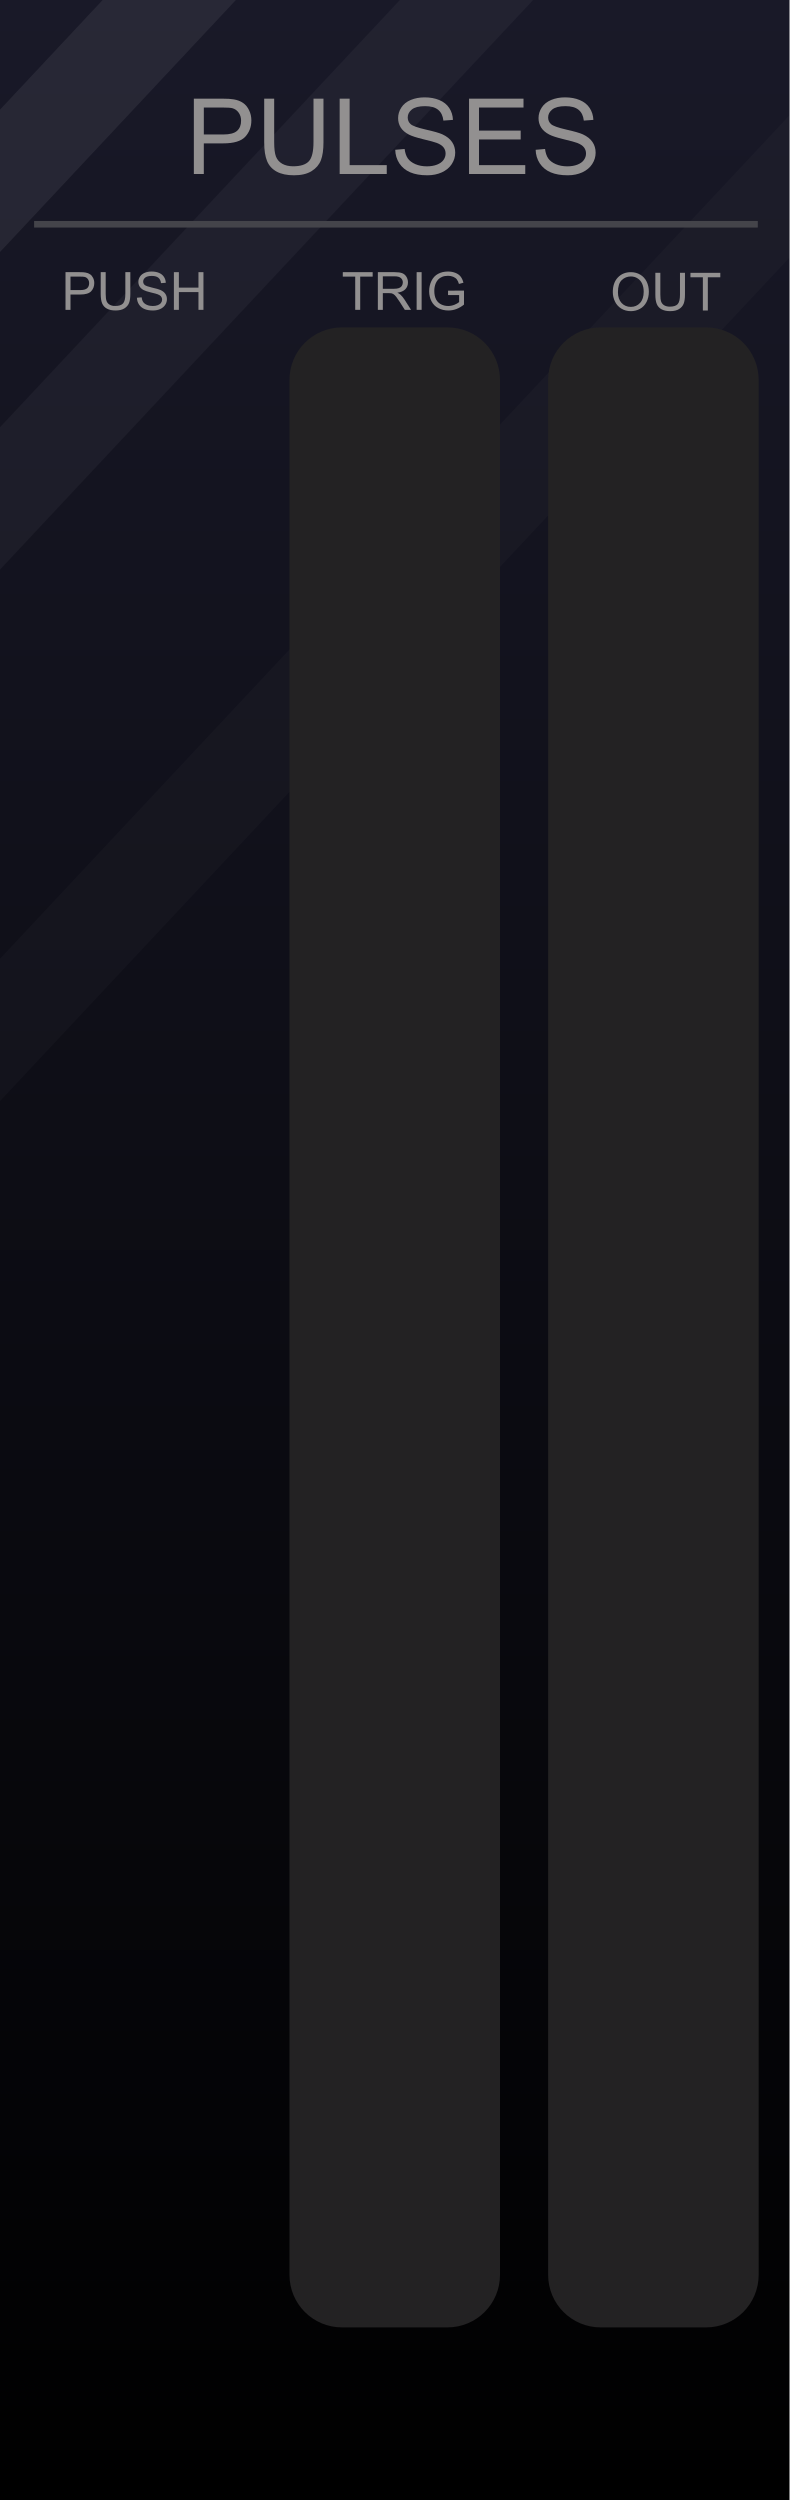
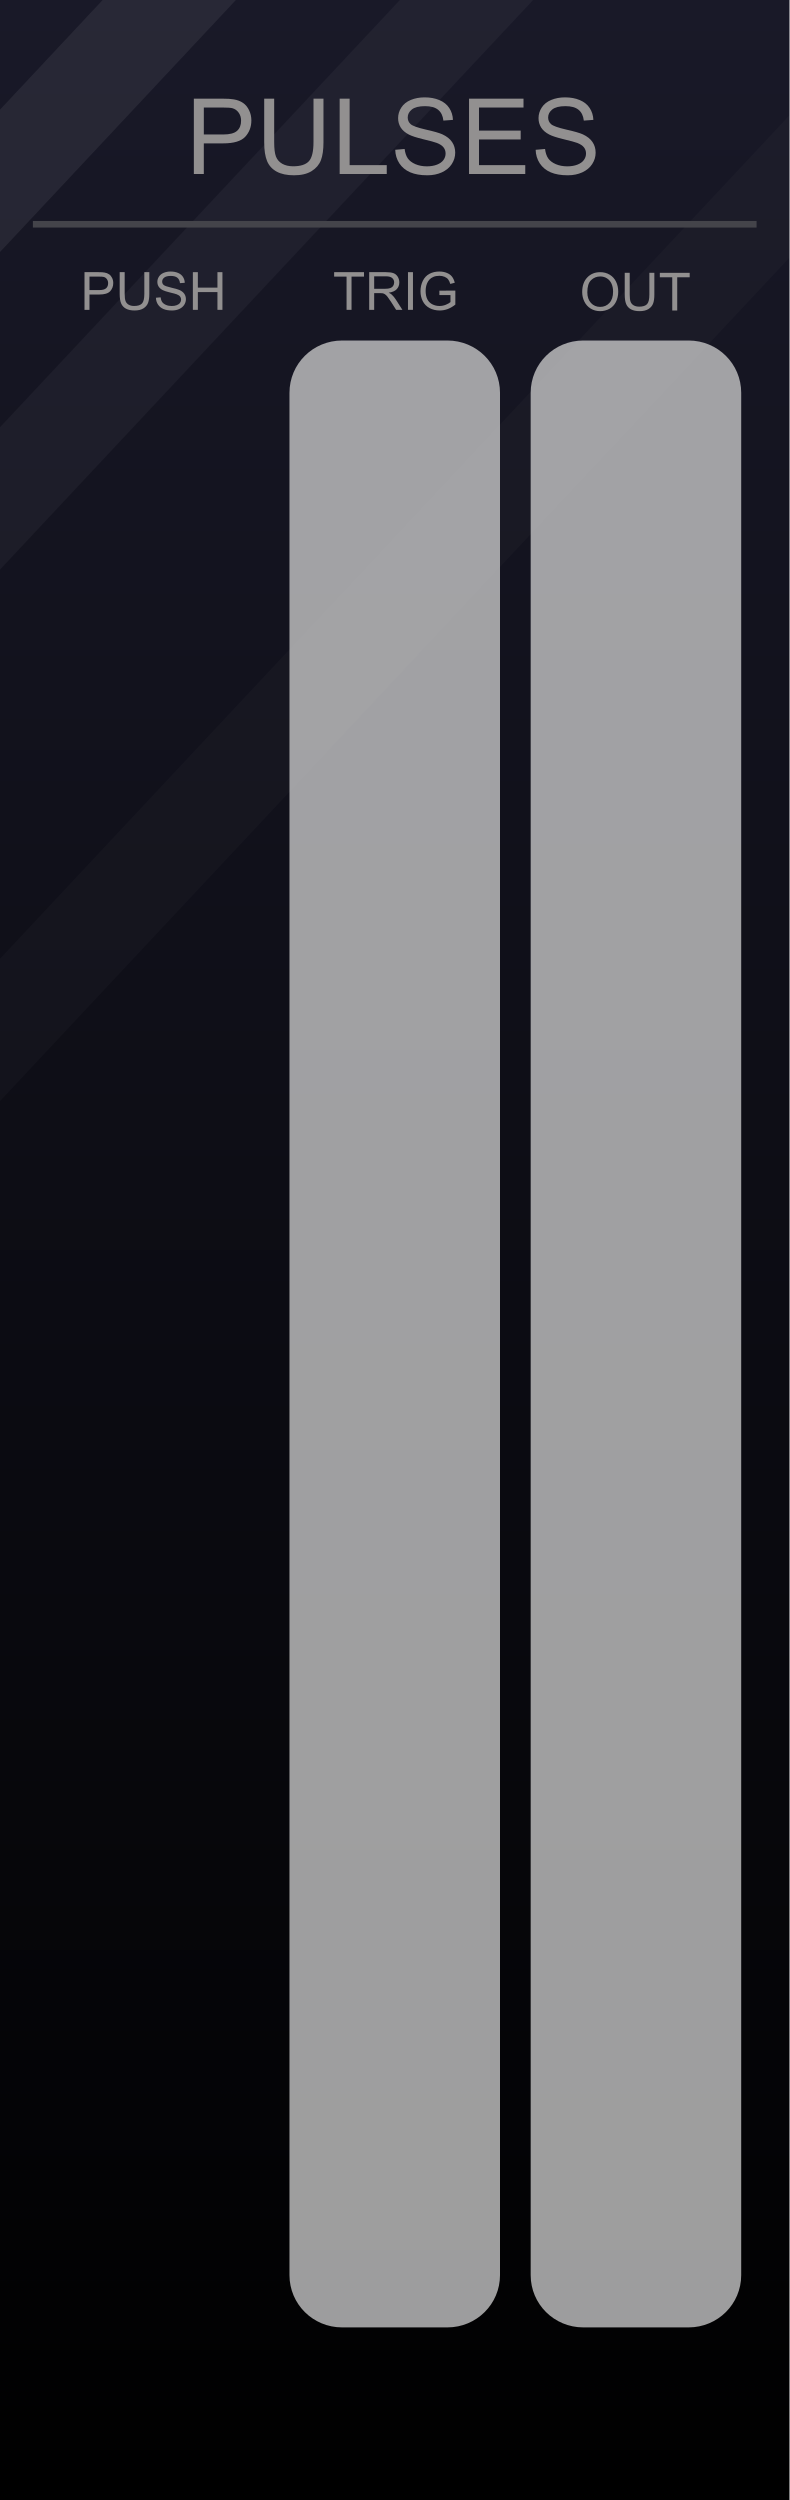
<svg xmlns="http://www.w3.org/2000/svg" xmlns:xlink="http://www.w3.org/1999/xlink" width="120" height="380" viewBox="0 0 120 380" version="1.1" id="svg123">
  <defs id="defs7">
    <linearGradient id="bdce50d6-b89f-47d4-9373-d598feae793c" x1="60" x2="60" y2="380" gradientUnits="userSpaceOnUse">
      <stop offset="0" stop-color="#ebebeb" id="stop2" />
      <stop offset="1" stop-color="#e1e1e1" id="stop4" />
    </linearGradient>
    <linearGradient id="linearGradient22215-5">
      <stop style="stop-color:#000000;stop-opacity:1" offset="0" id="stop22211" />
      <stop style="stop-color:#191928;stop-opacity:1" offset="1" id="stop22213" />
    </linearGradient>
    <linearGradient id="SVGID_1_" gradientUnits="userSpaceOnUse" x1="519" y1="-5410.4" x2="532" y2="-5410.4" gradientTransform="rotate(90,-2442.45,-2960.45)">
      <stop offset="0.006" style="stop-color:#303030" id="stop45369" />
      <stop offset="1" style="stop-color:#222222" id="stop45371" />
    </linearGradient>
    <linearGradient id="SVGID_2_" gradientUnits="userSpaceOnUse" x1="519.687" y1="-5410.4" x2="531.311" y2="-5410.4" gradientTransform="rotate(90,-2442.45,-2960.45)">
      <stop offset="0.011" style="stop-color:#636363" id="stop45376" />
      <stop offset="1" style="stop-color:#2B2B2B" id="stop45378" />
    </linearGradient>
    <linearGradient id="SVGID_3_-3" gradientUnits="userSpaceOnUse" x1="520.135" y1="-5410.4" x2="530.864" y2="-5410.4" gradientTransform="rotate(90,-2442.45,-2960.45)">
      <stop offset="0.011" style="stop-color:#4C4C4C" id="stop45383-1" />
      <stop offset="1" style="stop-color:#3B3B3B" id="stop45385-69" />
    </linearGradient>
    <linearGradient id="SVGID_3_" gradientUnits="userSpaceOnUse" x1="520.135" y1="-5410.4" x2="530.864" y2="-5410.4" gradientTransform="rotate(90,-2442.45,-2960.45)">
      <stop offset="0.011" style="stop-color:#4C4C4C" id="stop45383" />
      <stop offset="0.67" style="stop-color:#3b3b3b;stop-opacity:0" id="stop45385" />
    </linearGradient>
    <linearGradient id="linearGradient46906" gradientUnits="userSpaceOnUse" x1="520.135" y1="-5410.4" x2="530.864" y2="-5410.4" gradientTransform="rotate(90,-2442.45,-2960.45)">
      <stop offset="0.028" style="stop-color:#ff8c8c;stop-opacity:1" id="stop46902" />
      <stop offset="0.825" style="stop-color:#ff1515;stop-opacity:0" id="stop46904" />
    </linearGradient>
    <linearGradient id="SVGID_3_-8" gradientUnits="userSpaceOnUse" x1="520.135" y1="-5410.4" x2="530.864" y2="-5410.4" gradientTransform="rotate(90,-2442.45,-2960.45)">
      <stop offset="0.028" style="stop-color:#ff8c8c;stop-opacity:1" id="stop45383-7" />
      <stop offset="0.67" style="stop-color:#ff1515;stop-opacity:0" id="stop45385-6" />
    </linearGradient>
    <linearGradient xlink:href="#linearGradient22215-5" id="linearGradient26171-8" gradientUnits="userSpaceOnUse" x1="105" y1="380" x2="105" y2="0" />
    <linearGradient xlink:href="#linearGradient22215-5" id="linearGradient29208" gradientUnits="userSpaceOnUse" x1="105" y1="380" x2="105" y2="0" />
    <linearGradient xlink:href="#linearGradient22215-5" id="linearGradient29210" gradientUnits="userSpaceOnUse" x1="105" y1="380" x2="105" y2="0" />
  </defs>
  <g id="aadfc017-bc7c-4b4c-8e39-d82801fa3806" data-name="components" style="display:none">
    <circle id="a4f03375-b3d9-482f-a1be-c74369bf81c6" data-name="Gate01#PJ301MPort" cx="98.388" cy="64.865" r="5" style="fill:#0000ff" />
    <circle id="add59a36-e480-4f1a-a56c-0170fa5bf559" data-name="Gat10#PJ301MPort" cx="98.388" cy="334" r="5" style="fill:#0000ff" />
    <circle id="f618cd01-288f-42bb-b945-650e6eaf0bd4" data-name="Gate09#PJ301MPort" cx="98.388" cy="304.096" r="5" style="fill:#0000ff" />
    <circle id="ae1d2b54-59a2-45b4-969d-61bdb22984c1" data-name="Gate08#PJ301MPort" cx="98.388" cy="274.192" r="5" style="fill:#0000ff" />
    <circle id="f9463877-f193-466c-aa96-48c2425070de" data-name="Gate07#PJ301MPort" cx="98.388" cy="244.288" r="5" style="fill:#0000ff" />
    <circle id="fbcd65ad-bf9c-4c22-ac16-1c653b29e0a8" data-name="Gate06#PJ301MPort" cx="98.388" cy="214.384" r="5" style="fill:#0000ff" />
    <circle id="fc8ccb70-cf44-4573-a68e-92e002384bf7" data-name="Gate05#PJ301MPort" cx="98.388" cy="184.48" r="5" style="fill:#0000ff" />
    <circle id="a899ca9b-b178-4013-89b9-cabd17230738" data-name="Gate04#PJ301MPort" cx="98.388" cy="154.577" r="5" style="fill:#0000ff" />
    <circle id="abe58288-b73e-4fe5-a840-b2106b136fc8" data-name="Gate03#PJ301MPort" cx="98.388" cy="124.673" r="5" style="fill:#0000ff" />
    <circle id="f7cd9a37-5437-42fc-8c23-4e453c7f594a" data-name="Gate02#PJ301MPort" cx="98.388" cy="94.769" r="5" style="fill:#0000ff" />
    <circle id="a261c396-d364-4fd5-85e7-565c5877293d" data-name="Trig01#PJ301MPort" cx="59.98" cy="64.865" r="5" style="fill:#0000ff" />
    <circle id="a4d88dc8-2f62-40b5-a073-98d3f0ff178c" data-name="Trig10#PJ301MPort" cx="59.98" cy="334" r="5" style="fill:#0000ff" />
    <circle id="b0f2ecc1-c21e-437e-bef0-81f9784eef17" data-name="Trig09#PJ301MPort" cx="59.98" cy="304.096" r="5" style="fill:#0000ff" />
    <circle id="f2cdba4f-df5a-413d-8254-2c083a05672e" data-name="Trig08#PJ301MPort" cx="59.98" cy="274.192" r="5" style="fill:#0000ff" />
    <circle id="b0e4543a-283a-4ee5-aa0a-cfbcdb2c2560" data-name="Trig07#PJ301MPort" cx="59.98" cy="244.288" r="5" style="fill:#0000ff" />
    <circle id="fa68b598-996b-45c4-84df-70483005b46f" data-name="Trig06#PJ301MPort" cx="59.98" cy="214.384" r="5" style="fill:#0000ff" />
    <circle id="e6647dc9-59ee-4223-be7b-b16bfb18d3df" data-name="Trig05#PJ301MPort" cx="59.98" cy="184.48" r="5" style="fill:#0000ff" />
    <circle id="f5e642f3-17c9-4067-b8c0-ed867ca02616" data-name="Trig04#PJ301MPort" cx="59.98" cy="154.577" r="5" style="fill:#0000ff" />
    <circle id="befa4269-2d7c-4a02-909d-40c31224ad8a" data-name="Trig03#PJ301MPort" cx="59.98" cy="124.673" r="5" style="fill:#0000ff" />
    <circle id="a04ec808-cc20-416c-8cc3-376ac8200d76" data-name="Trig02#PJ301MPort" cx="59.98" cy="94.769" r="5" style="fill:#0000ff" />
    <circle id="b4ac42b7-d402-46ad-9d0b-38dfcae73ede" data-name="Push01#LEDLightBezel" cx="21.497" cy="64.865" r="5" style="fill:#ff0000" />
    <circle id="e2132cfd-7ee5-4cce-acec-e9d7e093bf94" data-name="Push10#LEDLightBezel" cx="21.497" cy="334" r="5" style="fill:#ff0000" />
    <circle id="e71e7e83-2df5-4438-b683-948dac9fbfd7" data-name="Push09#LEDLightBezel" cx="21.497" cy="304.096" r="5" style="fill:#ff0000" />
    <circle id="af359eeb-9349-4bfd-9915-2ea90a4e6c28" data-name="Push08#LEDLightBezel" cx="21.497" cy="274.192" r="5" style="fill:#ff0000" />
    <circle id="b2464ca6-efc3-4832-9d97-d1b74ea57aa1" data-name="Push07#LEDLightBezel" cx="21.497" cy="244.288" r="5" style="fill:#ff0000" />
    <circle id="a2a25d30-8f54-4f17-af0f-7bc666d07bff" data-name="Push06#LEDLightBezel" cx="21.497" cy="214.384" r="5" style="fill:#ff0000" />
    <circle id="b24c0b06-139b-4b63-b8d4-4c434c0db5e2" data-name="Push05#LEDLightBezel" cx="21.497" cy="184.48" r="5" style="fill:#ff0000" />
    <circle id="ac4ed106-9c6e-4900-9cf7-2c819bb878d2" data-name="Push04#LEDLightBezel" cx="21.497" cy="154.577" r="5" style="fill:#ff0000" />
    <circle id="b4b25169-4ca1-46c7-a819-61c163cc9ae7" data-name="Push03#LEDLightBezel" cx="21.497" cy="124.673" r="5" style="fill:#ff0000" />
    <circle id="f6209eb2-3b38-4460-8884-e2669fba9ce9" data-name="Push02#LEDLightBezel" cx="21.497" cy="94.769" r="5" style="fill:#ff0000" />
  </g>
  <g id="b3947816-d40f-41db-852f-d14f402c3ab2-9-4-9-9-3" data-name="FND BG" style="fill:url(#linearGradient29210);fill-opacity:1" transform="scale(1.142857,1)">
    <rect width="105" height="380" fill="url(#b0234e08-fdca-44f0-b5b7-019b02f0775b)" id="rect9-9-5-1-2-4-7" style="fill:url(#linearGradient29208);fill-opacity:1" x="0" y="0" />
  </g>
  <g id="b3947816-d40f-41db-852f-d14f402c3ab2-9-4-9-1-7-4" data-name="FND BG" style="fill:url(#linearGradient26171-8);fill-opacity:1" transform="scale(1.142857,1)">
    <path id="rect9-9-5-1-2-7-6-8" style="opacity:0.02;fill:#ffffff;fill-opacity:1;stroke-width:1.069" d="M 120,17.529 0,145.736 v 21.633 L 120,39.162 Z" transform="scale(0.875,1)" />
  </g>
  <path id="rect18523-8-7-0-8-2" style="opacity:0.04;fill:#ffffff;stroke-width:0.528" d="M 60.787,0 0,64.945 V 86.578 L 81.035,0 Z" />
  <path id="rect18523-8-8-5-8-6-8" style="opacity:0.07;fill:#ffffff;stroke-width:0.528" d="M 15.604,0 0,16.672 V 38.305 L 35.852,0 Z" />
-   <path id="rect8523-8-1-0-7-6-5-3" style="fill:#44444a;stroke-width:0.074" d="M 5.187,33.588 H 115.187 v 1 H 5.187 Z" />
-   <g aria-label="PULSES" id="text14110-1-2-2-5-9-2-9" style="font-size:16px;line-height:1.25;fill:#929090">
+   <path id="rect8523-8-1-0-7-6-5-3" style="fill:#44444a;stroke-width:0.074" d="M 5,33.588 H 115 v 1 H 5 Z" />
+   <g aria-label="PULSES" id="text14110-1-2-2-5-9-2-9" style="font-size:16px;line-height:1.25;fill:#929090" transform="translate(4e-6)">
    <path d="M 29.465,26.449 V 14.996 h 4.32 q 1.141,0 1.742,0.109 0.844,0.141 1.414,0.539 0.57,0.391 0.914,1.102 0.352,0.711 0.352,1.562 0,1.461 -0.93,2.477 -0.93,1.008 -3.359,1.008 h -2.938 v 4.656 z m 1.516,-6.008 h 2.961 q 1.469,0 2.086,-0.547 0.617,-0.547 0.617,-1.539 0,-0.719 -0.367,-1.227 -0.359,-0.516 -0.953,-0.68 -0.383,-0.102 -1.414,-0.102 h -2.93 z" style="font-family:Arial;-inkscape-font-specification:Arial;text-align:center;text-anchor:middle" id="path39506" />
    <path d="m 47.652,14.996 h 1.516 v 6.617 q 0,1.727 -0.391,2.742 -0.391,1.016 -1.414,1.656 -1.016,0.633 -2.672,0.633 -1.609,0 -2.633,-0.555 -1.023,-0.555 -1.461,-1.602 -0.438,-1.055 -0.438,-2.875 v -6.617 h 1.516 v 6.609 q 0,1.492 0.273,2.203 0.281,0.703 0.953,1.086 0.68,0.383 1.656,0.383 1.672,0 2.383,-0.758 0.711,-0.758 0.711,-2.914 z" style="font-family:Arial;-inkscape-font-specification:Arial;text-align:center;text-anchor:middle" id="path39508" />
    <path d="M 51.629,26.449 V 14.996 h 1.516 v 10.102 h 5.641 v 1.352 z" style="font-family:Arial;-inkscape-font-specification:Arial;text-align:center;text-anchor:middle" id="path39510" />
    <path d="m 60.074,22.769 1.43,-0.125 q 0.102,0.859 0.469,1.414 0.375,0.547 1.156,0.891 0.781,0.336 1.758,0.336 0.867,0 1.531,-0.258 0.664,-0.258 0.984,-0.703 0.328,-0.453 0.328,-0.984 0,-0.539 -0.312,-0.938 -0.312,-0.406 -1.031,-0.68 -0.461,-0.18 -2.039,-0.555 -1.578,-0.383 -2.211,-0.719 -0.82,-0.43 -1.227,-1.062 -0.398,-0.641 -0.398,-1.43 0,-0.867 0.492,-1.617 0.492,-0.758 1.438,-1.148 0.945,-0.391 2.102,-0.391 1.273,0 2.242,0.414 0.977,0.406 1.5,1.203 0.523,0.797 0.562,1.805 l -1.453,0.109 q -0.117,-1.086 -0.797,-1.641 -0.672,-0.555 -1.992,-0.555 -1.375,0 -2.008,0.508 -0.625,0.5 -0.625,1.211 0,0.617 0.445,1.016 0.438,0.398 2.281,0.82 1.852,0.414 2.539,0.727 1,0.461 1.477,1.172 0.477,0.703 0.477,1.625 0,0.914 -0.523,1.727 -0.523,0.805 -1.508,1.258 -0.977,0.445 -2.203,0.445 -1.555,0 -2.609,-0.453 -1.047,-0.453 -1.648,-1.359 -0.594,-0.914 -0.625,-2.062 z" style="font-family:Arial;-inkscape-font-specification:Arial;text-align:center;text-anchor:middle" id="path39512" />
    <path d="M 71.293,26.449 V 14.996 h 8.281 v 1.352 H 72.809 v 3.508 h 6.336 v 1.344 H 72.809 v 3.898 h 7.031 v 1.352 z" style="font-family:Arial;-inkscape-font-specification:Arial;text-align:center;text-anchor:middle" id="path39514" />
    <path d="m 81.418,22.769 1.43,-0.125 q 0.102,0.859 0.469,1.414 0.375,0.547 1.156,0.891 0.781,0.336 1.758,0.336 0.867,0 1.531,-0.258 0.664,-0.258 0.984,-0.703 0.328,-0.453 0.328,-0.984 0,-0.539 -0.312,-0.938 -0.312,-0.406 -1.031,-0.68 -0.461,-0.18 -2.039,-0.555 -1.578,-0.383 -2.211,-0.719 -0.82,-0.43 -1.227,-1.062 -0.398,-0.641 -0.398,-1.43 0,-0.867 0.492,-1.617 0.492,-0.758 1.438,-1.148 0.945,-0.391 2.102,-0.391 1.273,0 2.242,0.414 0.977,0.406 1.5,1.203 0.523,0.797 0.562,1.805 l -1.453,0.109 q -0.117,-1.086 -0.797,-1.641 -0.672,-0.555 -1.992,-0.555 -1.375,0 -2.008,0.508 -0.625,0.5 -0.625,1.211 0,0.617 0.445,1.016 0.438,0.398 2.281,0.82 1.852,0.414 2.539,0.727 1,0.461 1.477,1.172 0.477,0.703 0.477,1.625 0,0.914 -0.523,1.727 -0.523,0.805 -1.508,1.258 -0.977,0.445 -2.203,0.445 -1.555,0 -2.609,-0.453 -1.047,-0.453 -1.648,-1.359 -0.594,-0.914 -0.625,-2.062 z" style="font-family:Arial;-inkscape-font-specification:Arial;text-align:center;text-anchor:middle" id="path39516" />
  </g>
-   <g aria-label="OUT" id="text14110-5-6-8-3-8-5-5-9-3-1-1" style="font-size:8px;line-height:1.25;fill:#929090" transform="translate(35.94359,-85.11142)">
+   <g aria-label="OUT" id="text14110-5-6-8-3-8-5-5-9-3-1-1" style="font-size:8px;line-height:1.25;fill:#929090" transform="translate(31.28978,-85.11142)">
    <path d="m 57.203,129.52 q 0,-1.426 0.766,-2.23 0.766,-0.809 1.977,-0.809 0.793,0 1.43,0.379 0.637,0.379 0.969,1.059 0.336,0.676 0.336,1.535 0,0.871 -0.352,1.559 -0.352,0.688 -0.996,1.043 -0.645,0.352 -1.391,0.352 -0.809,0 -1.445,-0.391 -0.637,-0.391 -0.965,-1.066 -0.328,-0.676 -0.328,-1.43 z m 0.781,0.012 q 0,1.035 0.555,1.633 0.559,0.594 1.398,0.594 0.855,0 1.406,-0.602 0.555,-0.602 0.555,-1.707 0,-0.699 -0.238,-1.219 -0.234,-0.523 -0.691,-0.809 -0.453,-0.289 -1.02,-0.289 -0.805,0 -1.387,0.555 -0.578,0.551 -0.578,1.844 z" style="font-family:Arial;-inkscape-font-specification:Arial;text-align:end;text-anchor:end" id="path46038-1-8" />
    <path d="m 67.414,126.582 h 0.758 v 3.309 q 0,0.863 -0.195,1.371 -0.195,0.508 -0.707,0.828 -0.508,0.316 -1.336,0.316 -0.805,0 -1.316,-0.277 -0.512,-0.277 -0.73,-0.801 -0.219,-0.527 -0.219,-1.438 v -3.309 h 0.758 v 3.305 q 0,0.746 0.137,1.102 0.141,0.352 0.477,0.543 0.34,0.191 0.828,0.191 0.836,0 1.191,-0.379 0.355,-0.379 0.355,-1.457 z" style="font-family:Arial;-inkscape-font-specification:Arial;text-align:end;text-anchor:end" id="path46040-4-4" />
    <path d="m 70.891,132.309 v -5.051 h -1.887 v -0.676 h 4.539 v 0.676 h -1.895 v 5.051 z" style="font-family:Arial;-inkscape-font-specification:Arial;text-align:end;text-anchor:end" id="path46042-7-3" />
  </g>
-   <g aria-label="PUSH" id="text14110-5-6-7-9-6-3-9-8-6-1-0-1-8" style="font-size:8px;line-height:1.25;fill:#929090">
+   <g aria-label="PUSH" id="text14110-5-6-7-9-6-3-9-8-6-1-0-1-8" style="font-size:8px;line-height:1.25;fill:#929090" transform="translate(2.885607)">
    <path d="M 9.958,47.096 V 41.369 H 12.118 q 0.57,0 0.871,0.055 0.422,0.07 0.707,0.27 0.285,0.195 0.457,0.551 0.176,0.355 0.176,0.781 0,0.73 -0.465,1.238 -0.465,0.504 -1.68,0.504 h -1.469 v 2.328 z M 10.716,44.092 h 1.48 q 0.734,0 1.043,-0.273 0.309,-0.273 0.309,-0.77 0,-0.359 -0.184,-0.613 -0.18,-0.258 -0.477,-0.34 -0.191,-0.051 -0.707,-0.051 h -1.465 z" style="font-family:Arial;-inkscape-font-specification:Arial;text-align:center;text-anchor:middle" id="path39519" />
    <path d="m 19.052,41.369 h 0.758 v 3.309 q 0,0.863 -0.195,1.371 -0.195,0.508 -0.707,0.828 -0.508,0.316 -1.336,0.316 -0.805,0 -1.316,-0.277 -0.512,-0.277 -0.73,-0.801 -0.219,-0.527 -0.219,-1.438 v -3.309 h 0.758 v 3.305 q 0,0.746 0.137,1.102 0.141,0.352 0.477,0.543 0.34,0.191 0.828,0.191 0.836,0 1.191,-0.379 0.355,-0.379 0.355,-1.457 z" style="font-family:Arial;-inkscape-font-specification:Arial;text-align:center;text-anchor:middle" id="path39521" />
    <path d="m 20.813,45.256 0.715,-0.062 q 0.051,0.43 0.234,0.707 0.188,0.273 0.578,0.445 0.391,0.168 0.879,0.168 0.434,0 0.766,-0.129 0.332,-0.129 0.492,-0.352 0.164,-0.227 0.164,-0.492 0,-0.27 -0.156,-0.469 -0.156,-0.203 -0.516,-0.34 -0.23,-0.09 -1.02,-0.277 -0.789,-0.191 -1.105,-0.359 -0.41,-0.215 -0.613,-0.531 -0.199,-0.32 -0.199,-0.715 0,-0.434 0.246,-0.809 0.246,-0.379 0.719,-0.574 0.473,-0.195 1.051,-0.195 0.637,0 1.121,0.207 0.488,0.203 0.75,0.602 0.262,0.398 0.281,0.902 l -0.727,0.055 q -0.059,-0.543 -0.398,-0.82 -0.336,-0.277 -0.996,-0.277 -0.688,0 -1.004,0.254 -0.312,0.25 -0.312,0.605 0,0.309 0.223,0.508 0.219,0.199 1.141,0.41 0.926,0.207 1.27,0.363 0.5,0.23 0.738,0.586 0.238,0.352 0.238,0.812 0,0.457 -0.262,0.863 -0.262,0.402 -0.754,0.629 -0.488,0.223 -1.102,0.223 -0.777,0 -1.305,-0.227 -0.523,-0.227 -0.824,-0.68 -0.297,-0.457 -0.312,-1.031 z" style="font-family:Arial;-inkscape-font-specification:Arial;text-align:center;text-anchor:middle" id="path39523" />
    <path d="m 26.431,47.096 v -5.727 h 0.758 v 2.352 h 2.977 v -2.352 h 0.758 v 5.727 h -0.758 v -2.699 h -2.977 v 2.699 z" style="font-family:Arial;-inkscape-font-specification:Arial;text-align:center;text-anchor:middle" id="path39525" />
  </g>
-   <g aria-label="TRIG" id="text14110-5-6-7-9-6-3-9-8-6-1-0-1-8-1" style="font-size:8px;line-height:1.25;fill:#929090">
+   <g aria-label="TRIG" id="text14110-5-6-7-9-6-3-9-8-6-1-0-1-8-1" style="font-size:8px;line-height:1.25;fill:#929090" transform="translate(-1.316811)">
    <path d="m 53.993,47.096 v -5.051 h -1.887 v -0.676 h 4.539 v 0.676 h -1.895 v 5.051 z" style="font-family:Arial;-inkscape-font-specification:Arial;text-align:center;text-anchor:middle" id="path39528" />
    <path d="m 57.434,47.096 v -5.727 h 2.539 q 0.766,0 1.164,0.156 0.398,0.152 0.637,0.543 0.238,0.391 0.238,0.863 0,0.609 -0.395,1.027 -0.395,0.418 -1.219,0.531 0.301,0.145 0.457,0.285 0.332,0.305 0.629,0.762 l 0.996,1.559 H 61.528 L 60.77,45.904 q -0.332,-0.516 -0.547,-0.789 -0.215,-0.273 -0.387,-0.383 -0.168,-0.109 -0.344,-0.152 -0.129,-0.027 -0.422,-0.027 h -0.879 v 2.543 z m 0.758,-3.199 h 1.629 q 0.52,0 0.812,-0.105 0.293,-0.109 0.445,-0.344 0.152,-0.238 0.152,-0.516 0,-0.406 -0.297,-0.668 -0.293,-0.262 -0.93,-0.262 h -1.812 z" style="font-family:Arial;-inkscape-font-specification:Arial;text-align:center;text-anchor:middle" id="path39530" />
    <path d="m 63.329,47.096 v -5.727 h 0.758 v 5.727 z" style="font-family:Arial;-inkscape-font-specification:Arial;text-align:center;text-anchor:middle" id="path39532" />
    <path d="m 68.102,44.85 v -0.672 l 2.426,-0.004 v 2.125 q -0.559,0.445 -1.152,0.672 -0.594,0.223 -1.219,0.223 -0.844,0 -1.535,-0.359 -0.688,-0.363 -1.039,-1.047 -0.352,-0.684 -0.352,-1.527 0,-0.836 0.348,-1.559 0.352,-0.727 1.008,-1.078 0.656,-0.352 1.512,-0.352 0.621,0 1.121,0.203 0.504,0.199 0.789,0.559 0.285,0.359 0.434,0.938 l -0.684,0.188 q -0.129,-0.438 -0.32,-0.688 -0.191,-0.25 -0.547,-0.398 -0.355,-0.152 -0.789,-0.152 -0.52,0 -0.898,0.16 -0.379,0.156 -0.613,0.414 -0.23,0.258 -0.359,0.566 -0.219,0.531 -0.219,1.152 0,0.766 0.262,1.281 0.266,0.516 0.77,0.766 0.504,0.25 1.07,0.25 0.492,0 0.961,-0.188 0.469,-0.191 0.711,-0.406 v -1.066 z" style="font-family:Arial;-inkscape-font-specification:Arial;text-align:center;text-anchor:middle" id="path39534" />
  </g>
-   <path id="rect25890-0-7-1-0-1-4-6-9-4-5" style="fill:#232223" d="m 91.317,49.766 h 16 c 4.432,0 8,3.568 8,8 v 288 c 0,4.432 -3.568,8 -8,8 h -16 c -4.432,0 -8,-3.568 -8,-8 v -288 c 0,-4.432 3.568,-8 8,-8 z" />
-   <path id="rect25890-0-7-1-0-1-4-6-9-4-5-0" style="fill:#232223" d="m 52,49.766 h 16 c 4.432,0 8,3.568 8,8 v 288 c 0,4.432 -3.568,8 -8,8 h -16 c -4.432,0 -8,-3.568 -8,-8 v -288 c 0,-4.432 3.568,-8 8,-8 z" />
+   <path id="rect25890-0-7-1-0-1-4-6-9-4-5" style="fill:#d0d0d0;fill-opacity:0.753;stroke-width:0.997" d="m 88.663,51.758 h 16 c 4.432,0 8,3.545 8,7.948 v 286.112 c 0,4.403 -3.568,7.948 -8,7.948 h -16 c -4.432,0 -8,-3.545 -8,-7.948 V 59.706 c 0,-4.403 3.568,-7.948 8,-7.948 z" />
+   <path id="rect25890-0-7-1-0-1-4-6-9-4-5-0" style="fill:#d0d0d0;fill-opacity:0.753;stroke-width:0.997" d="m 52,51.758 h 16 c 4.432,0 8,3.545 8,7.948 v 286.112 c 0,4.403 -3.568,7.948 -8,7.948 H 52 c -4.432,0 -8,-3.545 -8,-7.948 V 59.706 c 0,-4.403 3.568,-7.948 8,-7.948 z" />
</svg>
